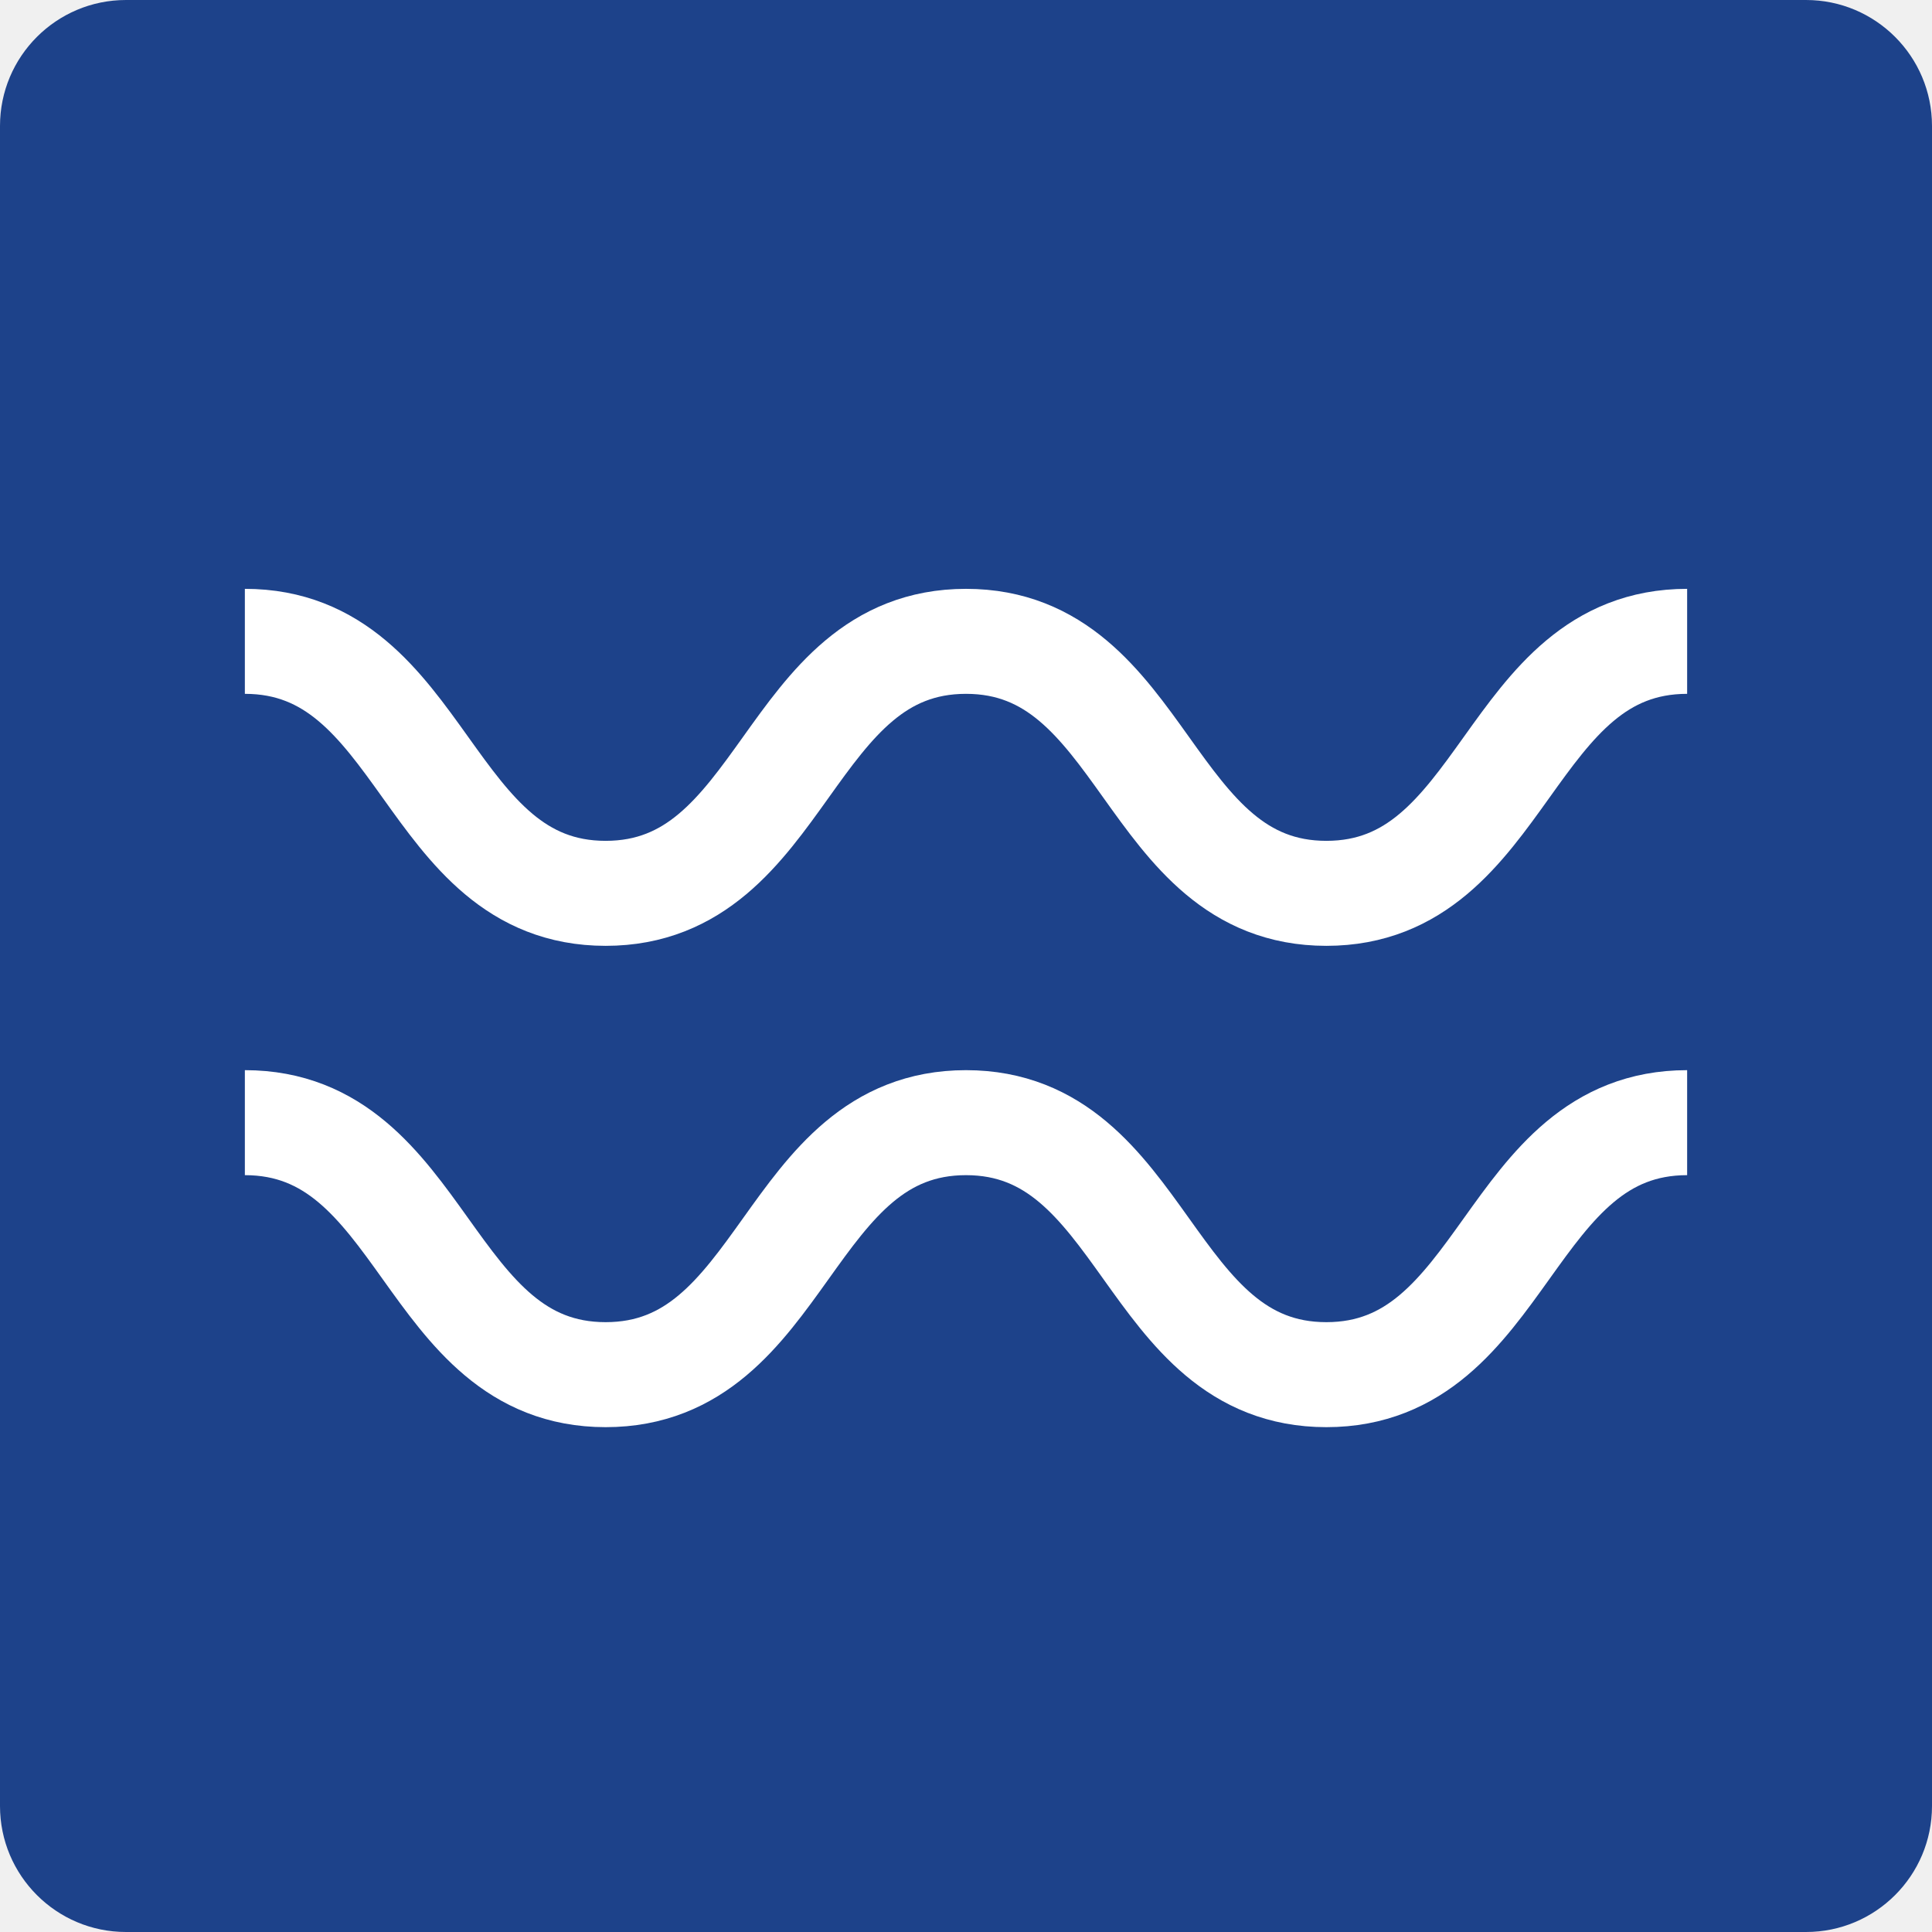
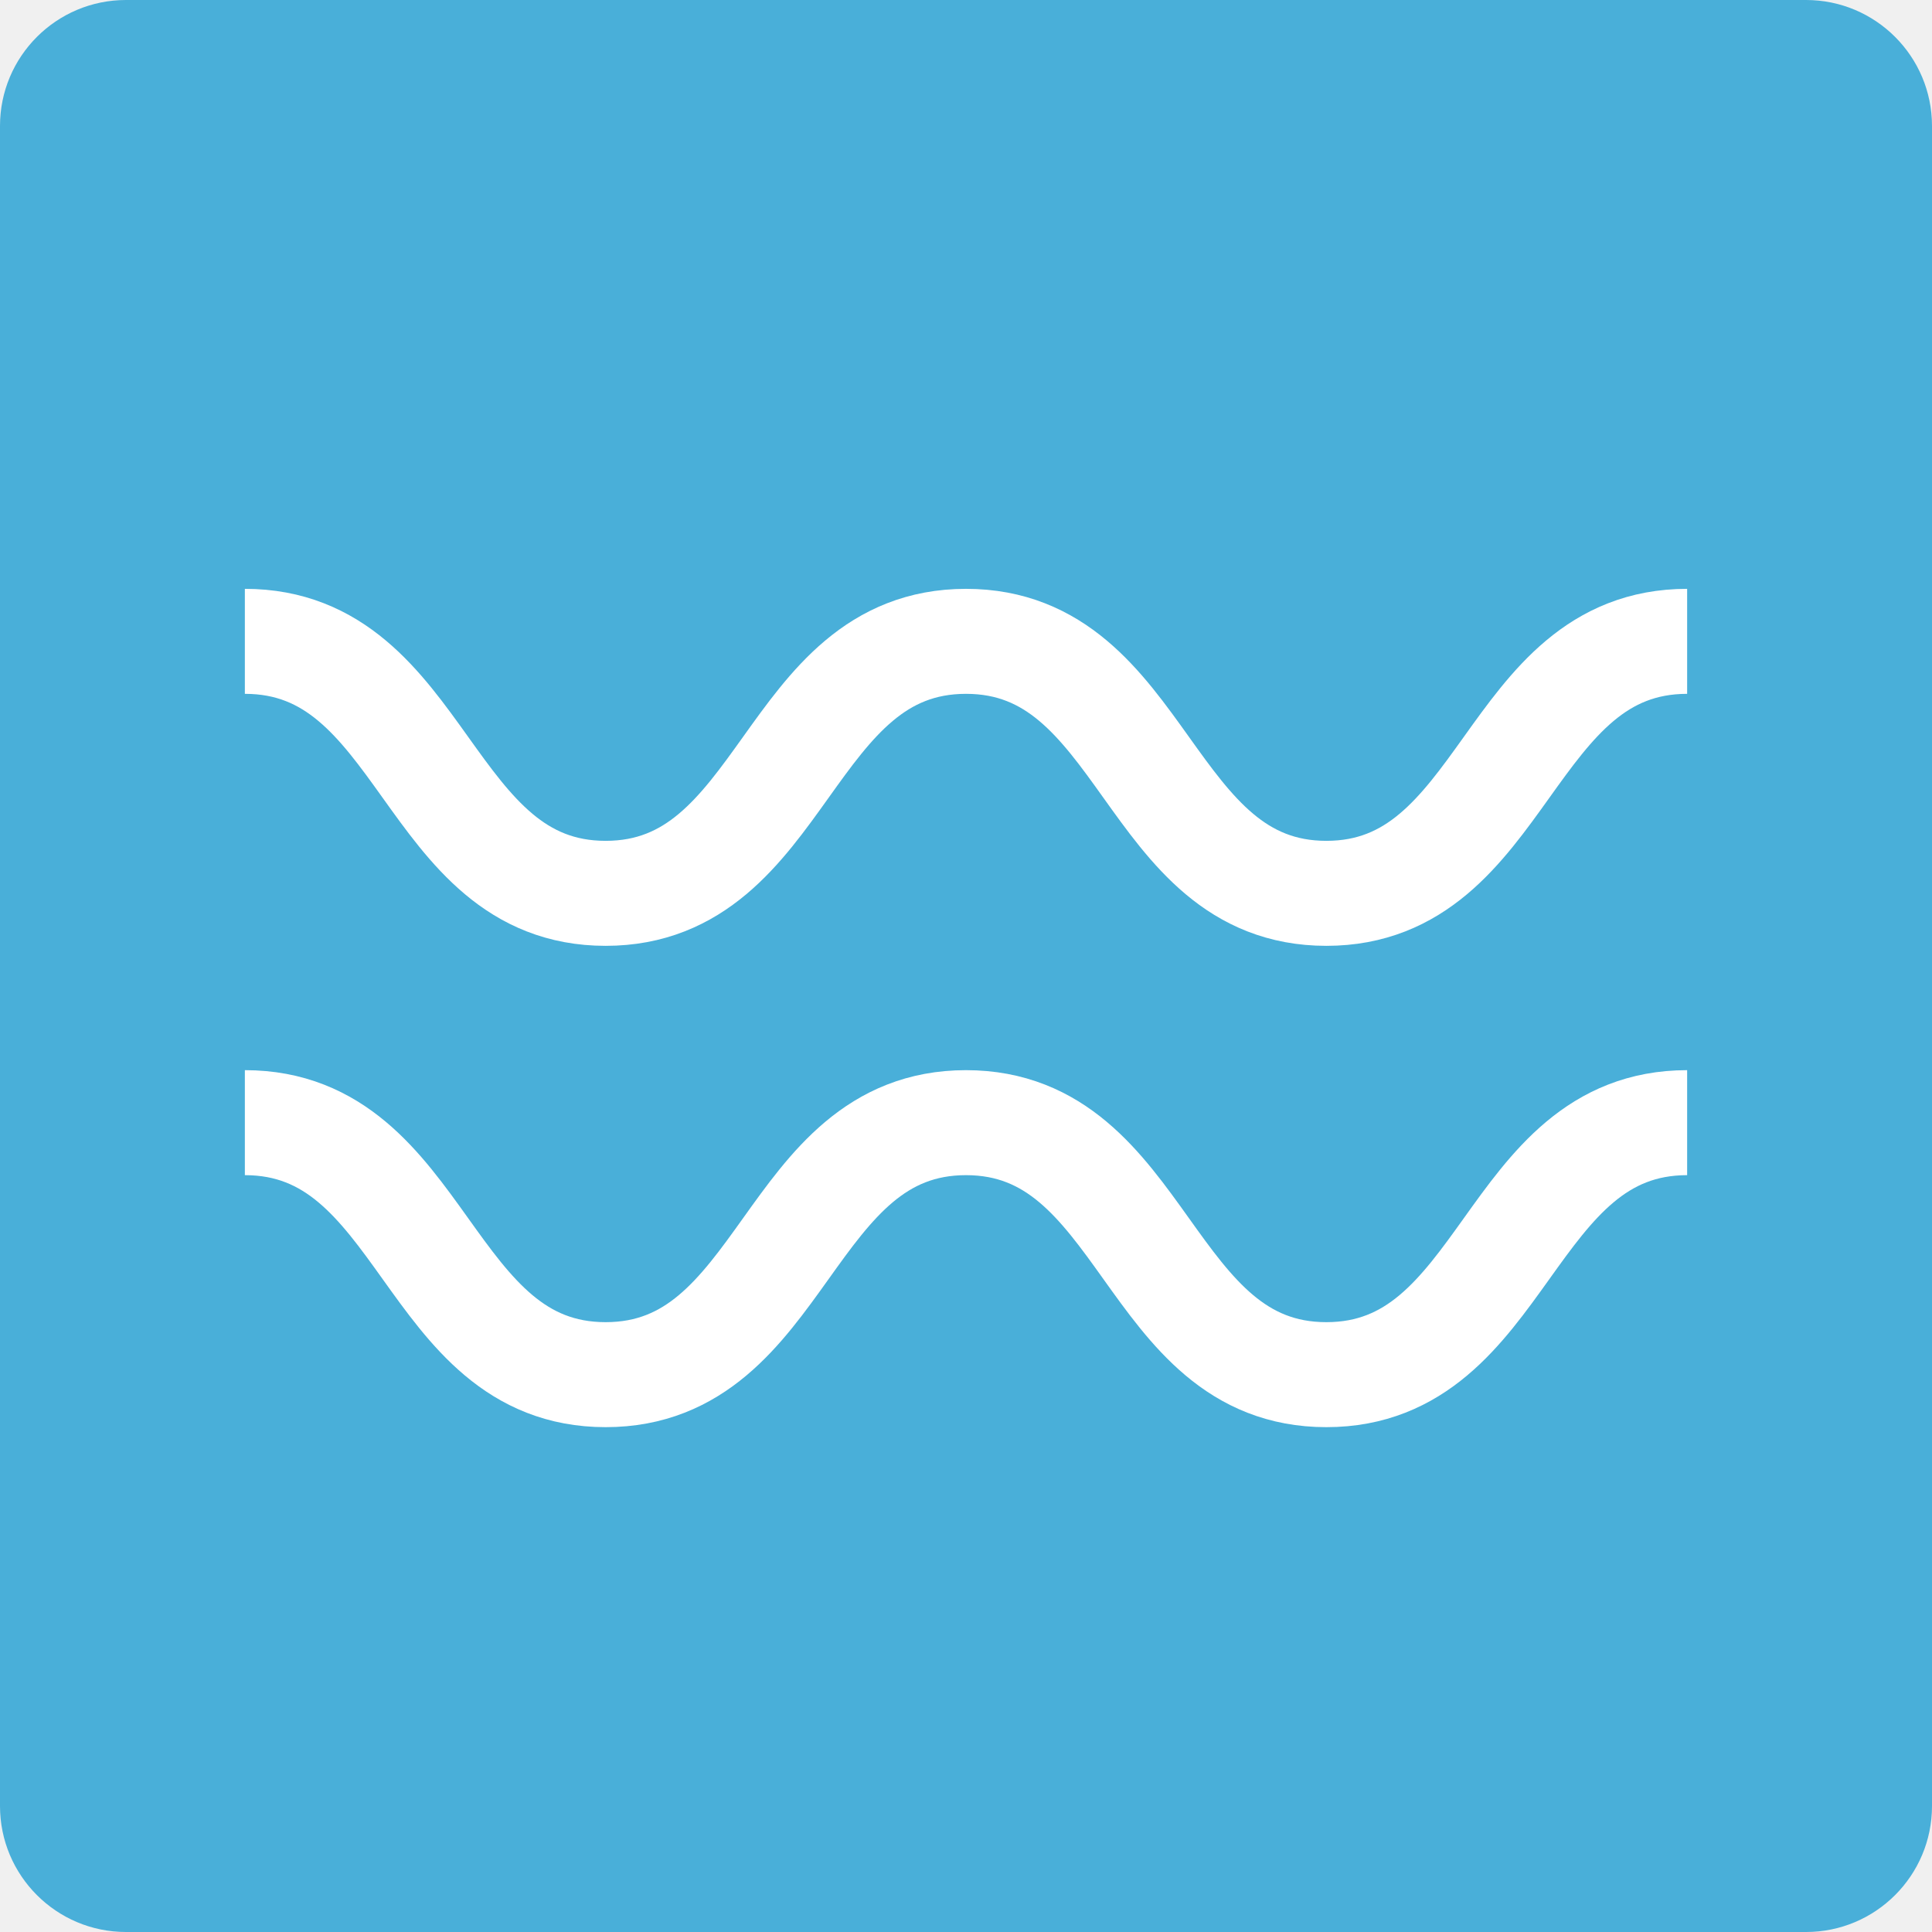
<svg xmlns="http://www.w3.org/2000/svg" viewBox="0 0 46 46">
-   <rect width="46" height="46" rx="3" style="fill: #1d428a" />
+   <rect width="46" height="46" rx="3" style="fill: #49afd9" />
  <g>
    <path d="M5.83,15.27c4.3,0,4.3,6,8.59,6s4.29-6,8.58-6,4.29,6,8.58,6,4.29-6,8.59-6" style="fill: none;stroke: #fff;stroke-miterlimit: 10;stroke-width: 2.5px" />
    <path d="M5.83,26.73c4.3,0,4.3,6,8.59,6s4.29-6,8.58-6,4.29,6,8.58,6,4.29-6,8.59-6" style="fill: none;stroke: #fff;stroke-miterlimit: 10;stroke-width: 2.5px" />
  </g>
</svg>
